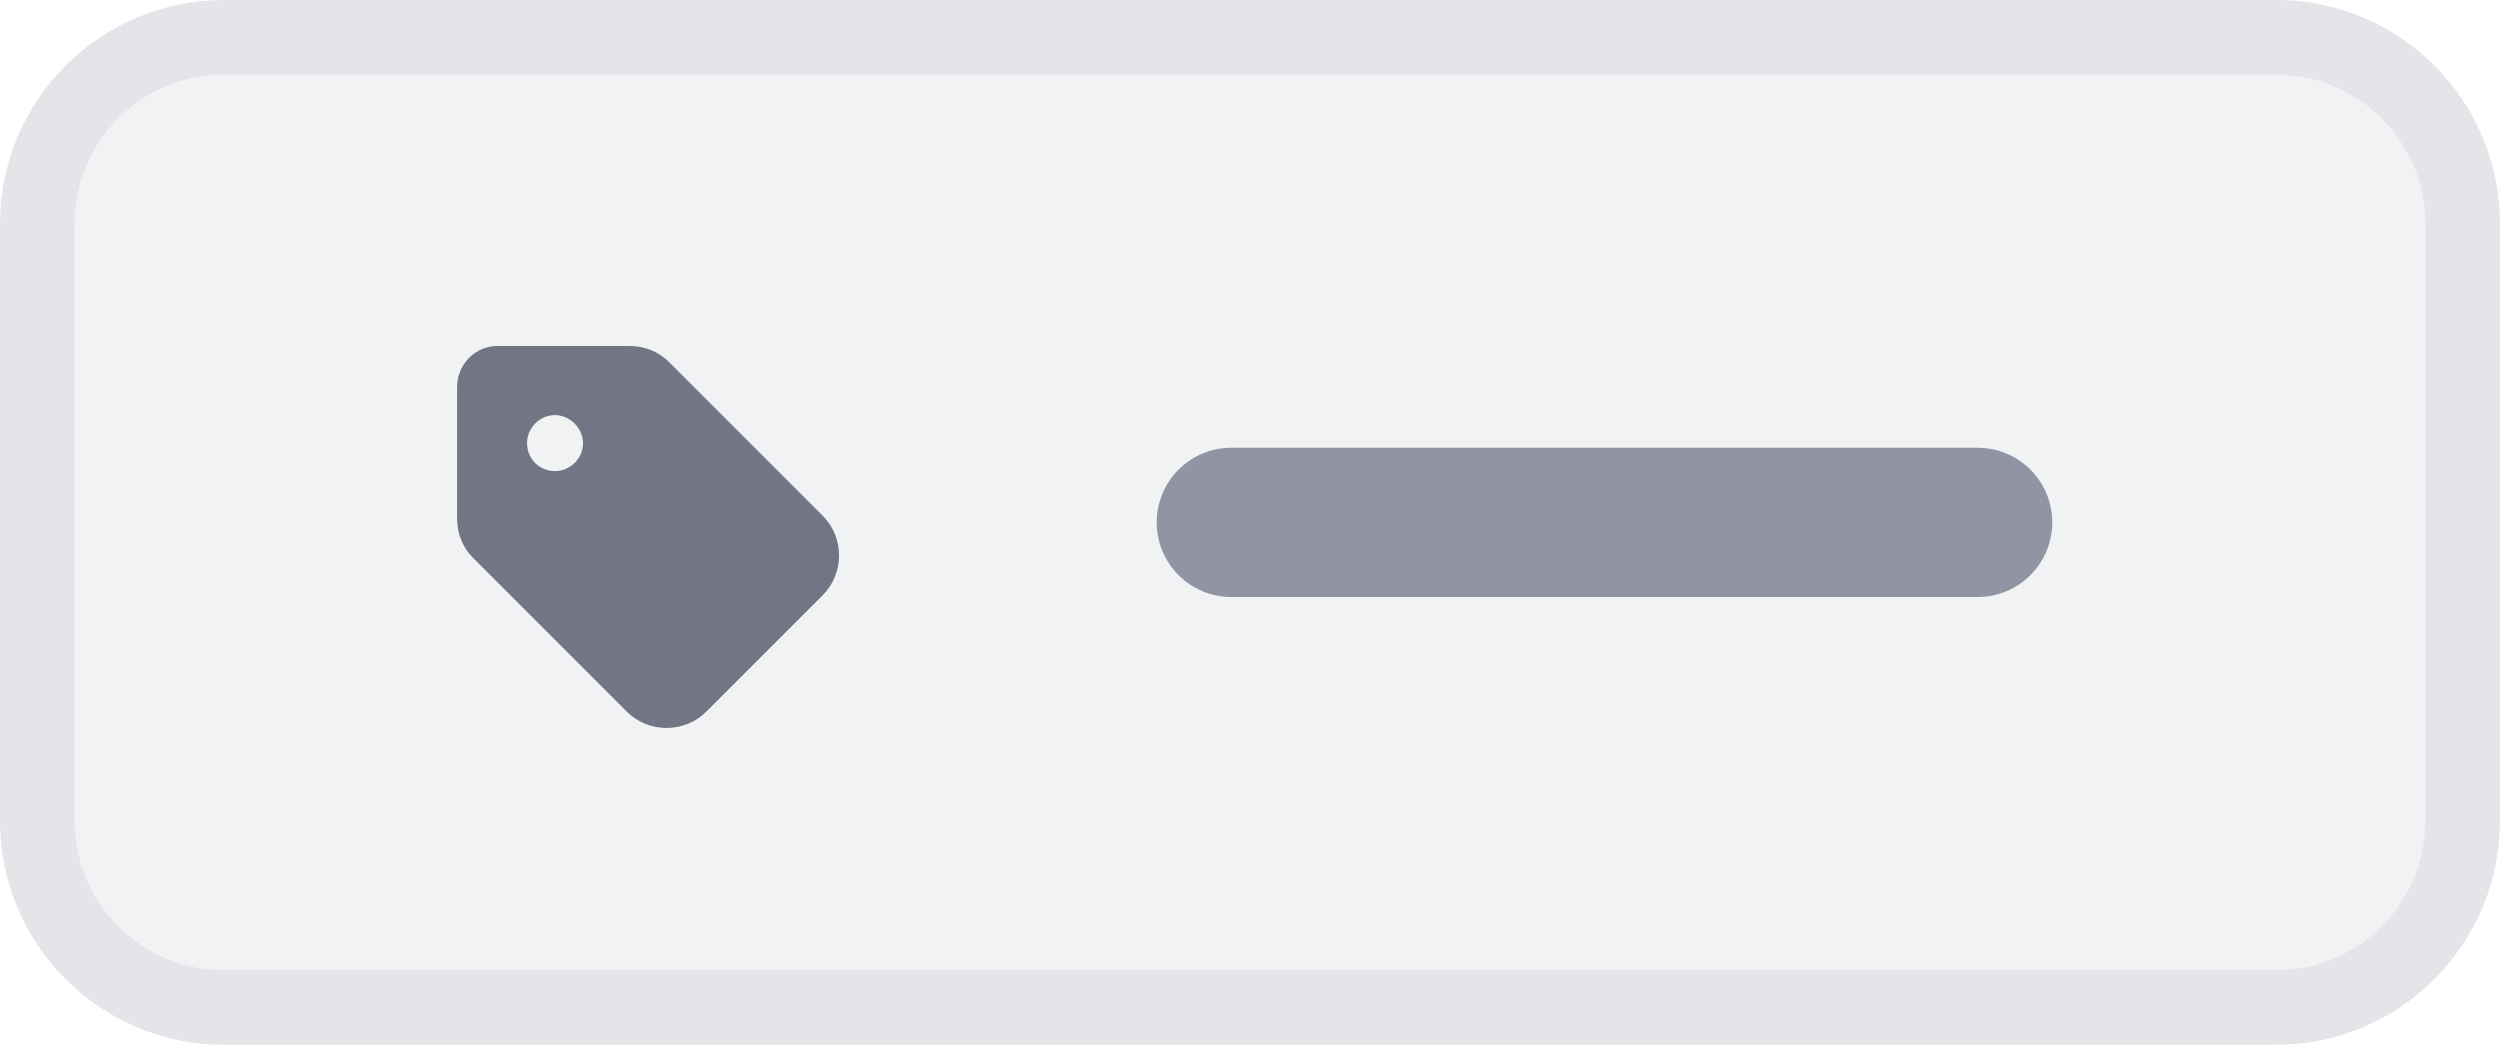
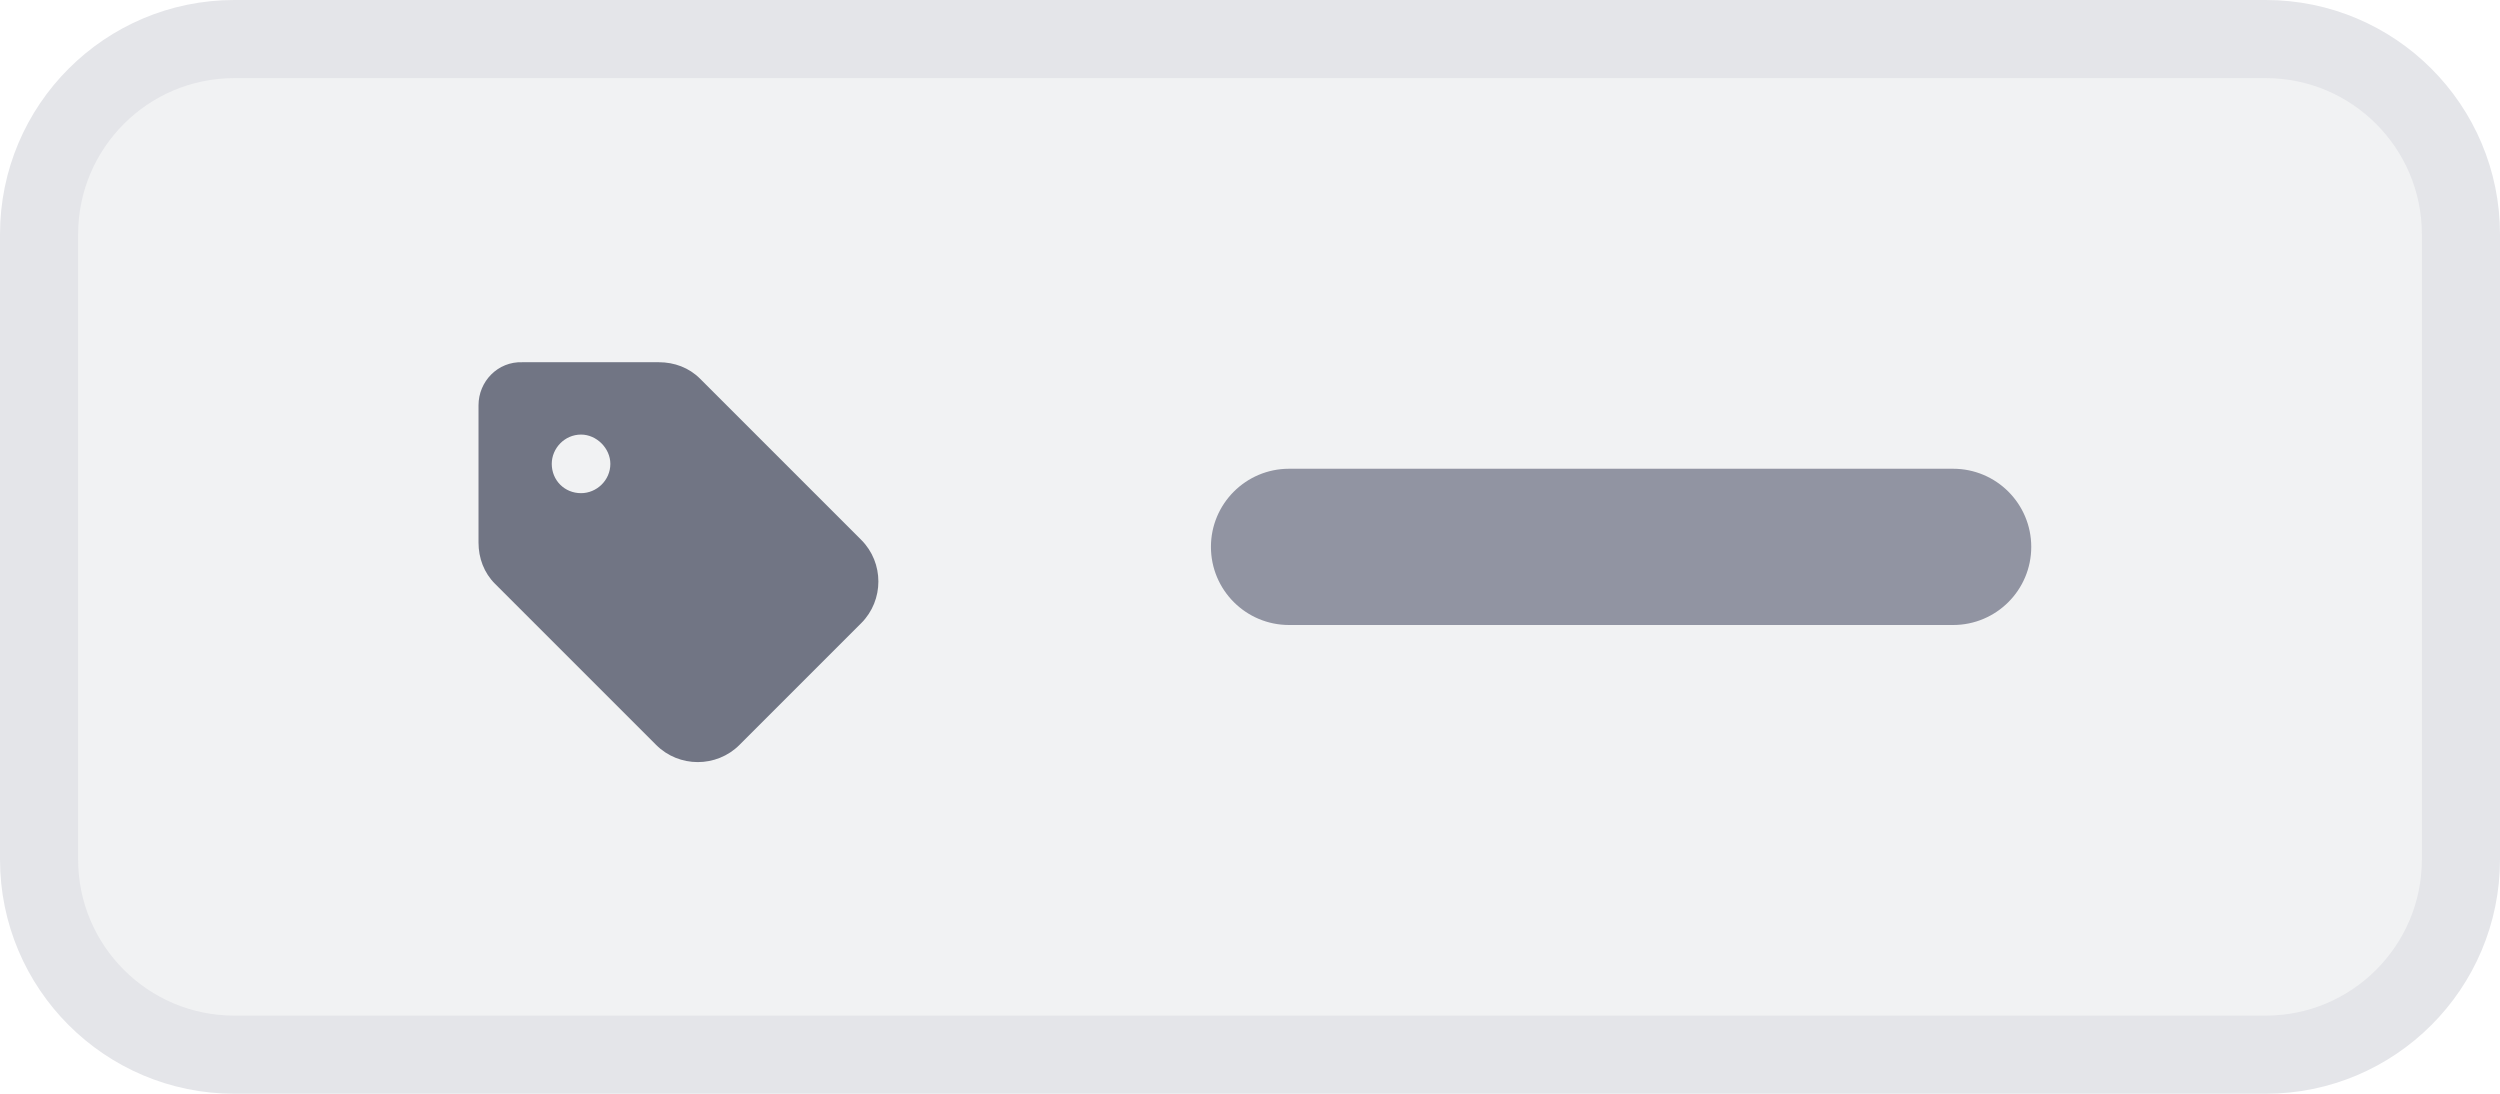
- <svg xmlns="http://www.w3.org/2000/svg" width="67" height="28" viewBox="0 0 67 28" fill="none">
-   <path d="M6 1H61C63.761 1 66 3.239 66 6V22C66 24.761 63.761 27 61 27H6C3.239 27 1 24.761 1 22V6C1 3.239 3.239 1 6 1Z" fill="#F1F2F3" />
-   <path d="M6 1H61C63.761 1 66 3.239 66 6V22C66 24.761 63.761 27 61 27H6C3.239 27 1 24.761 1 22V6C1 3.239 3.239 1 6 1Z" stroke="#E4E5E9" stroke-width="2" />
+ <svg xmlns="http://www.w3.org/2000/svg" width="64" height="28" viewBox="0 0 64 28" fill="none">
+   <path d="M6 1H58C60.761 1 63 3.239 63 6V22C63 24.761 60.761 27 58 27H6C3.239 27 1 24.761 1 22V6C1 3.239 3.239 1 6 1Z" fill="#F1F2F3" />
+   <path d="M6 1H58C60.761 1 63 3.239 63 6V22C63 24.761 60.761 27 58 27H6C3.239 27 1 24.761 1 22V6C1 3.239 3.239 1 6 1Z" stroke="#E4E5E9" stroke-width="2" />
  <path d="M12.25 10.375C12.25 9.766 12.742 9.25 13.375 9.273H16.867C17.266 9.273 17.641 9.414 17.922 9.695L22.047 13.82C22.633 14.406 22.633 15.367 22.047 15.953L18.93 19.07C18.344 19.656 17.383 19.656 16.797 19.07L12.672 14.945C12.391 14.664 12.25 14.289 12.25 13.891V10.375ZM14.875 11.125C14.453 11.125 14.125 11.477 14.125 11.875C14.125 12.297 14.453 12.625 14.875 12.625C15.273 12.625 15.625 12.297 15.625 11.875C15.625 11.477 15.273 11.125 14.875 11.125Z" fill="#717584" />
-   <rect x="31" y="12" width="24" height="4" rx="2" fill="#9194A2" />
+   <rect x="31" y="12" width="21" height="4" rx="2" fill="#9194A2" />
</svg>
